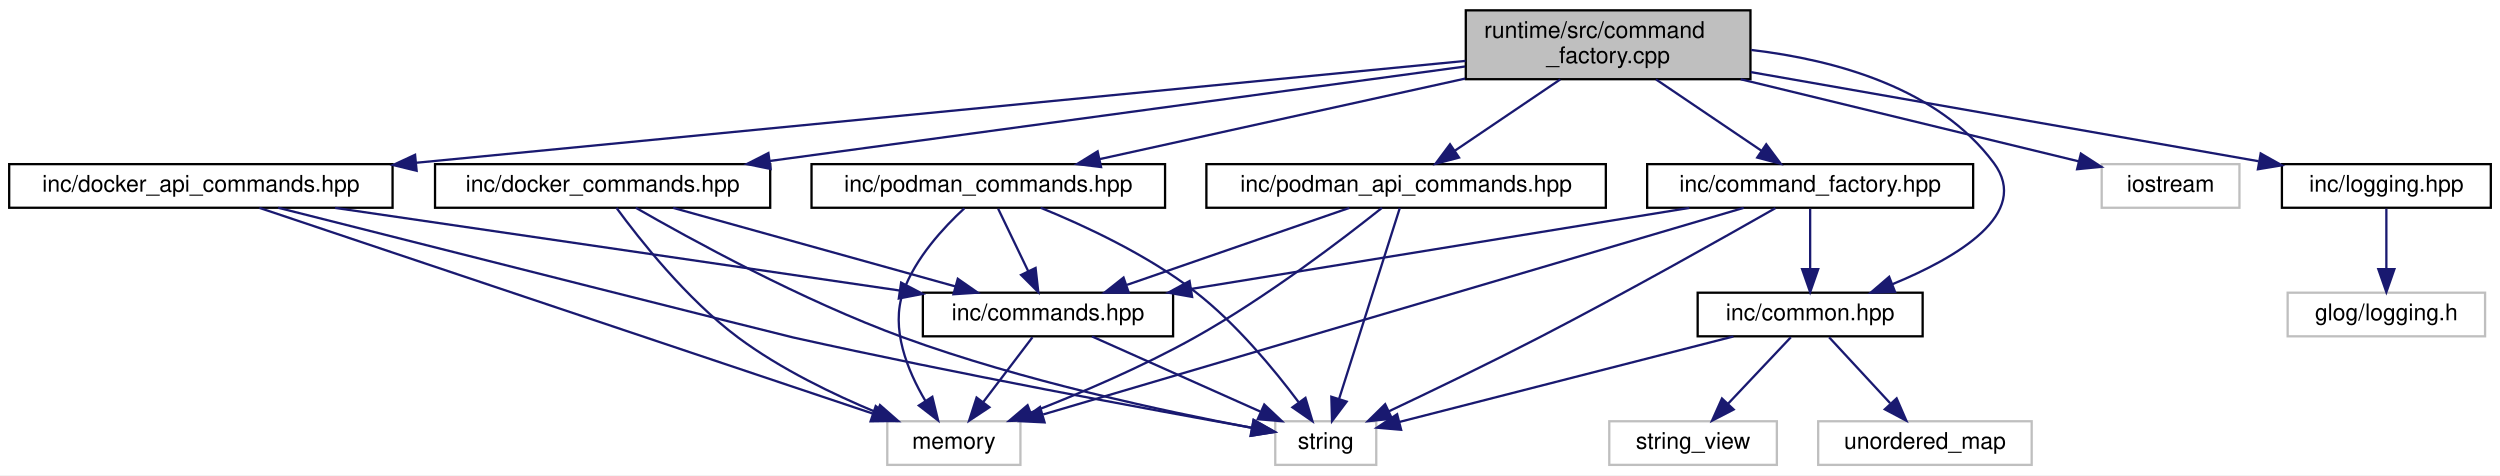
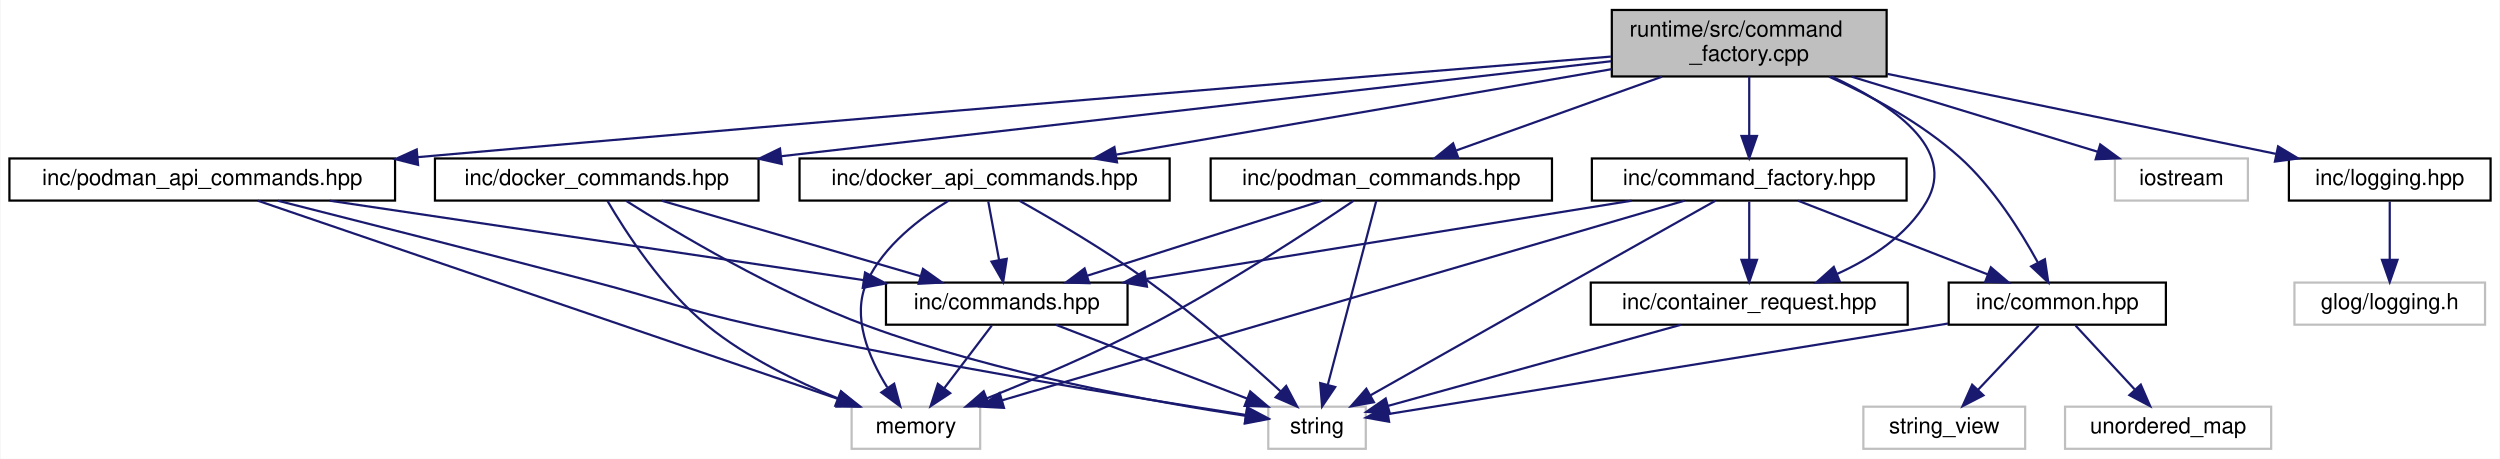
- <svg xmlns="http://www.w3.org/2000/svg" xmlns:xlink="http://www.w3.org/1999/xlink" width="1089pt" height="207pt" viewBox="0.00 0.00 1089.00 207.00">
+ <svg xmlns="http://www.w3.org/2000/svg" xmlns:xlink="http://www.w3.org/1999/xlink" width="1128pt" height="207pt" viewBox="0.00 0.00 1127.50 207.00">
  <g id="graph0" class="graph" transform="scale(1 1) rotate(0) translate(4 203)">
-     <polygon fill="white" stroke="transparent" points="-4,4 -4,-203 1085,-203 1085,4 -4,4" />
+     <polygon fill="white" stroke="transparent" points="-4,4 -4,-203 1123.5,-203 1123.5,4 -4,4" />
    <g id="node1" class="node">
      <g id="a_node1">
        <a xlink:title=" ">
-           <polygon fill="#bfbfbf" stroke="black" points="634.5,-168.5 634.5,-198.5 758.5,-198.5 758.5,-168.5 634.5,-168.5" />
-           <text text-anchor="start" x="642.5" y="-186.5" font-family="Helvetica,sans-Serif" font-size="10.00">runtime/src/command</text>
-           <text text-anchor="middle" x="696.5" y="-175.5" font-family="Helvetica,sans-Serif" font-size="10.00">_factory.cpp</text>
+           <polygon fill="#bfbfbf" stroke="black" points="723,-168.5 723,-198.5 847,-198.5 847,-168.5 723,-168.5" />
+           <text text-anchor="start" x="731" y="-186.5" font-family="Helvetica,sans-Serif" font-size="10.00">runtime/src/command</text>
+           <text text-anchor="middle" x="785" y="-175.5" font-family="Helvetica,sans-Serif" font-size="10.00">_factory.cpp</text>
        </a>
      </g>
    </g>
    <g id="node2" class="node">
      <g id="a_node2">
        <a xlink:href="command__factory_8hpp.html" target="_top" xlink:title=" ">
-           <polygon fill="white" stroke="black" points="713.5,-112.5 713.5,-131.5 855.5,-131.5 855.5,-112.5 713.5,-112.5" />
-           <text text-anchor="middle" x="784.5" y="-119.5" font-family="Helvetica,sans-Serif" font-size="10.00">inc/command_factory.hpp</text>
+           <polygon fill="white" stroke="black" points="714,-112.5 714,-131.5 856,-131.5 856,-112.5 714,-112.5" />
+           <text text-anchor="middle" x="785" y="-119.5" font-family="Helvetica,sans-Serif" font-size="10.00">inc/command_factory.hpp</text>
        </a>
      </g>
    </g>
    <g id="edge1" class="edge">
-       <path fill="none" stroke="midnightblue" d="M717.35,-168.4C731.2,-159.04 749.31,-146.79 763.24,-137.38" />
-       <polygon fill="midnightblue" stroke="midnightblue" points="765.37,-140.16 771.7,-131.66 761.45,-134.36 765.37,-140.16" />
+       <path fill="none" stroke="midnightblue" d="M785,-168.4C785,-160.47 785,-150.46 785,-141.86" />
+       <polygon fill="midnightblue" stroke="midnightblue" points="788.5,-141.66 785,-131.66 781.5,-141.66 788.5,-141.66" />
    </g>
    <g id="node6" class="node">
      <g id="a_node6">
        <a xlink:href="common_8hpp.html" target="_top" xlink:title="Defines common constants, string views, and utility structures for the application.">
-           <polygon fill="white" stroke="black" points="735.5,-56.5 735.5,-75.5 833.5,-75.5 833.5,-56.5 735.5,-56.5" />
-           <text text-anchor="middle" x="784.5" y="-63.5" font-family="Helvetica,sans-Serif" font-size="10.00">inc/common.hpp</text>
-         </a>
-       </g>
-     </g>
-     <g id="edge12" class="edge">
-       <path fill="none" stroke="midnightblue" d="M758.84,-181.24C795.93,-176.87 840.33,-164.5 864.5,-132 880.95,-109.87 848.62,-90.83 820.27,-79.18" />
-       <polygon fill="midnightblue" stroke="midnightblue" points="821.47,-75.89 810.88,-75.52 818.92,-82.42 821.47,-75.89" />
+           <polygon fill="white" stroke="black" points="875,-56.5 875,-75.5 973,-75.5 973,-56.5 875,-56.5" />
+           <text text-anchor="middle" x="924" y="-63.5" font-family="Helvetica,sans-Serif" font-size="10.00">inc/common.hpp</text>
+         </a>
+       </g>
+     </g>
+     <g id="edge14" class="edge">
+       <path fill="none" stroke="midnightblue" d="M820.99,-168.42C839.95,-159.81 862.77,-147.48 880,-132 895.01,-118.51 907.37,-98.88 915.13,-84.73" />
+       <polygon fill="midnightblue" stroke="midnightblue" points="918.4,-86.04 919.94,-75.56 912.2,-82.79 918.4,-86.04" />
    </g>
    <g id="node9" class="node">
      <g id="a_node9">
-         <a xlink:title=" ">
-           <polygon fill="white" stroke="#bfbfbf" points="911.5,-112.5 911.5,-131.5 971.5,-131.5 971.5,-112.5 911.5,-112.5" />
-           <text text-anchor="middle" x="941.5" y="-119.5" font-family="Helvetica,sans-Serif" font-size="10.00">iostream</text>
-         </a>
-       </g>
-     </g>
-     <g id="edge11" class="edge">
-       <path fill="none" stroke="midnightblue" d="M754.25,-168.47C799.54,-157.48 861.4,-142.45 901.4,-132.74" />
-       <polygon fill="midnightblue" stroke="midnightblue" points="902.43,-136.09 911.33,-130.33 900.78,-129.29 902.43,-136.09" />
+         <a xlink:href="container__request_8hpp.html" target="_top" xlink:title="Data structure for representing a container operation request.">
+           <polygon fill="white" stroke="black" points="713.5,-56.5 713.5,-75.5 856.5,-75.5 856.5,-56.5 713.5,-56.5" />
+           <text text-anchor="middle" x="785" y="-63.5" font-family="Helvetica,sans-Serif" font-size="10.00">inc/container_request.hpp</text>
+         </a>
+       </g>
+     </g>
+     <g id="edge33" class="edge">
+       <path fill="none" stroke="midnightblue" d="M822.27,-168.45C849.34,-155.92 878.97,-135.89 865,-112 856.14,-96.85 840.09,-86.41 824.69,-79.42" />
+       <polygon fill="midnightblue" stroke="midnightblue" points="825.83,-76.11 815.25,-75.51 823.15,-82.57 825.83,-76.11" />
    </g>
    <g id="node10" class="node">
      <g id="a_node10">
+         <a xlink:title=" ">
+           <polygon fill="white" stroke="#bfbfbf" points="950,-112.5 950,-131.5 1010,-131.5 1010,-112.5 950,-112.5" />
+           <text text-anchor="middle" x="980" y="-119.5" font-family="Helvetica,sans-Serif" font-size="10.00">iostream</text>
+         </a>
+       </g>
+     </g>
+     <g id="edge13" class="edge">
+       <path fill="none" stroke="midnightblue" d="M831.21,-168.4C865.05,-158.07 910.42,-144.23 942.13,-134.56" />
+       <polygon fill="midnightblue" stroke="midnightblue" points="943.37,-137.84 951.91,-131.57 941.32,-131.14 943.37,-137.84" />
+     </g>
+     <g id="node11" class="node">
+       <g id="a_node11">
        <a xlink:href="logging_8hpp.html" target="_top" xlink:title="Logging macros and configuration for the Container Manager.">
-           <polygon fill="white" stroke="black" points="990,-112.5 990,-131.5 1081,-131.5 1081,-112.5 990,-112.5" />
-           <text text-anchor="middle" x="1035.5" y="-119.5" font-family="Helvetica,sans-Serif" font-size="10.00">inc/logging.hpp</text>
-         </a>
-       </g>
-     </g>
-     <g id="edge13" class="edge">
-       <path fill="none" stroke="midnightblue" d="M758.68,-171.59C821.92,-160.49 919.02,-143.44 979.82,-132.77" />
-       <polygon fill="midnightblue" stroke="midnightblue" points="980.75,-136.16 989.99,-130.99 979.54,-129.27 980.75,-136.16" />
-     </g>
-     <g id="node12" class="node">
-       <g id="a_node12">
-         <a xlink:href="podman__commands_8hpp.html" target="_top" xlink:title="Declares Podman command classes for container operations.">
-           <polygon fill="white" stroke="black" points="349.5,-112.5 349.5,-131.5 503.5,-131.5 503.5,-112.5 349.5,-112.5" />
-           <text text-anchor="middle" x="426.5" y="-119.5" font-family="Helvetica,sans-Serif" font-size="10.00">inc/podman_commands.hpp</text>
+           <polygon fill="white" stroke="black" points="1028.5,-112.5 1028.5,-131.5 1119.5,-131.5 1119.5,-112.5 1028.5,-112.5" />
+           <text text-anchor="middle" x="1074" y="-119.5" font-family="Helvetica,sans-Serif" font-size="10.00">inc/logging.hpp</text>
        </a>
      </g>
    </g>
    <g id="edge15" class="edge">
-       <path fill="none" stroke="midnightblue" d="M634.22,-168.77C585.82,-158.11 519.64,-143.52 475.1,-133.71" />
-       <polygon fill="midnightblue" stroke="midnightblue" points="475.62,-130.24 465.1,-131.51 474.12,-137.08 475.62,-130.24" />
+       <path fill="none" stroke="midnightblue" d="M847.35,-169.66C899.71,-158.88 973.62,-143.67 1022.63,-133.58" />
+       <polygon fill="midnightblue" stroke="midnightblue" points="1023.61,-136.95 1032.7,-131.5 1022.19,-130.09 1023.61,-136.95" />
    </g>
    <g id="node13" class="node">
      <g id="a_node13">
-         <a xlink:href="docker__commands_8hpp.html" target="_top" xlink:title="Declares Docker command classes for container operations.">
-           <polygon fill="white" stroke="black" points="185.5,-112.5 185.5,-131.5 331.5,-131.5 331.5,-112.5 185.5,-112.5" />
-           <text text-anchor="middle" x="258.5" y="-119.5" font-family="Helvetica,sans-Serif" font-size="10.00">inc/docker_commands.hpp</text>
-         </a>
-       </g>
-     </g>
-     <g id="edge19" class="edge">
-       <path fill="none" stroke="midnightblue" d="M634.21,-174.04C554.32,-163.19 416.01,-144.4 331.34,-132.89" />
-       <polygon fill="midnightblue" stroke="midnightblue" points="331.66,-129.41 321.28,-131.53 330.72,-136.34 331.66,-129.41" />
+         <a xlink:href="podman__commands_8hpp.html" target="_top" xlink:title="Declares Podman command classes for container operations.">
+           <polygon fill="white" stroke="black" points="542,-112.5 542,-131.5 696,-131.5 696,-112.5 542,-112.5" />
+           <text text-anchor="middle" x="619" y="-119.5" font-family="Helvetica,sans-Serif" font-size="10.00">inc/podman_commands.hpp</text>
+         </a>
+       </g>
+     </g>
+     <g id="edge17" class="edge">
+       <path fill="none" stroke="midnightblue" d="M745.66,-168.4C717.44,-158.28 679.79,-144.79 652.9,-135.15" />
+       <polygon fill="midnightblue" stroke="midnightblue" points="653.75,-131.74 643.15,-131.66 651.39,-138.33 653.75,-131.74" />
    </g>
    <g id="node14" class="node">
      <g id="a_node14">
-         <a xlink:href="podman__api__commands_8hpp.html" target="_top" xlink:title=" ">
-           <polygon fill="white" stroke="black" points="521.5,-112.5 521.5,-131.5 695.5,-131.5 695.5,-112.5 521.5,-112.5" />
-           <text text-anchor="middle" x="608.5" y="-119.5" font-family="Helvetica,sans-Serif" font-size="10.00">inc/podman_api_commands.hpp</text>
-         </a>
-       </g>
-     </g>
-     <g id="edge23" class="edge">
-       <path fill="none" stroke="midnightblue" d="M675.65,-168.4C661.8,-159.04 643.69,-146.79 629.76,-137.38" />
-       <polygon fill="midnightblue" stroke="midnightblue" points="631.55,-134.36 621.3,-131.66 627.63,-140.16 631.55,-134.36" />
+         <a xlink:href="docker__commands_8hpp.html" target="_top" xlink:title="Declares Docker command classes for container operations.">
+           <polygon fill="white" stroke="black" points="192,-112.5 192,-131.5 338,-131.5 338,-112.5 192,-112.5" />
+           <text text-anchor="middle" x="265" y="-119.5" font-family="Helvetica,sans-Serif" font-size="10.00">inc/docker_commands.hpp</text>
+         </a>
+       </g>
+     </g>
+     <g id="edge21" class="edge">
+       <path fill="none" stroke="midnightblue" d="M722.79,-175.38C629.39,-164.69 452.77,-144.49 348.33,-132.53" />
+       <polygon fill="midnightblue" stroke="midnightblue" points="348.47,-129.03 338.14,-131.37 347.68,-135.98 348.47,-129.03" />
    </g>
    <g id="node15" class="node">
      <g id="a_node15">
+         <a xlink:href="podman__api__commands_8hpp.html" target="_top" xlink:title=" ">
+           <polygon fill="white" stroke="black" points="0,-112.5 0,-131.5 174,-131.5 174,-112.5 0,-112.5" />
+           <text text-anchor="middle" x="87" y="-119.5" font-family="Helvetica,sans-Serif" font-size="10.00">inc/podman_api_commands.hpp</text>
+         </a>
+       </g>
+     </g>
+     <g id="edge25" class="edge">
+       <path fill="none" stroke="midnightblue" d="M722.58,-177.47C615,-168.75 387.41,-150.1 184.09,-132.09" />
+       <polygon fill="midnightblue" stroke="midnightblue" points="184.39,-128.6 174.12,-131.2 183.77,-135.57 184.39,-128.6" />
+     </g>
+     <g id="node16" class="node">
+       <g id="a_node16">
        <a xlink:href="docker__api__commands_8hpp.html" target="_top" xlink:title=" ">
-           <polygon fill="white" stroke="black" points="0,-112.5 0,-131.5 167,-131.5 167,-112.5 0,-112.5" />
-           <text text-anchor="middle" x="83.5" y="-119.5" font-family="Helvetica,sans-Serif" font-size="10.00">inc/docker_api_commands.hpp</text>
-         </a>
-       </g>
-     </g>
-     <g id="edge27" class="edge">
-       <path fill="none" stroke="midnightblue" d="M634.35,-176.47C526.48,-166 304.01,-144.4 177.28,-132.1" />
-       <polygon fill="midnightblue" stroke="midnightblue" points="177.49,-128.61 167.2,-131.12 176.81,-135.57 177.49,-128.61" />
+           <polygon fill="white" stroke="black" points="356.5,-112.5 356.5,-131.5 523.5,-131.5 523.5,-112.5 356.5,-112.5" />
+           <text text-anchor="middle" x="440" y="-119.5" font-family="Helvetica,sans-Serif" font-size="10.00">inc/docker_api_commands.hpp</text>
+         </a>
+       </g>
+     </g>
+     <g id="edge29" class="edge">
+       <path fill="none" stroke="midnightblue" d="M722.92,-171.79C659.52,-160.86 561.79,-144 499.38,-133.24" />
+       <polygon fill="midnightblue" stroke="midnightblue" points="499.75,-129.75 489.3,-131.5 498.56,-136.65 499.75,-129.75" />
    </g>
    <g id="node3" class="node">
      <g id="a_node3">
        <a xlink:title=" ">
-           <polygon fill="white" stroke="#bfbfbf" points="382.5,-0.5 382.5,-19.5 440.5,-19.5 440.5,-0.5 382.5,-0.5" />
-           <text text-anchor="middle" x="411.5" y="-7.5" font-family="Helvetica,sans-Serif" font-size="10.00">memory</text>
+           <polygon fill="white" stroke="#bfbfbf" points="380,-0.5 380,-19.5 438,-19.5 438,-0.5 380,-0.5" />
+           <text text-anchor="middle" x="409" y="-7.5" font-family="Helvetica,sans-Serif" font-size="10.00">memory</text>
        </a>
      </g>
    </g>
    <g id="edge2" class="edge">
-       <path fill="none" stroke="midnightblue" d="M755.54,-112.46C689.09,-92.86 525.6,-44.65 450.44,-22.48" />
-       <polygon fill="midnightblue" stroke="midnightblue" points="451.02,-19.01 440.44,-19.53 449.04,-25.72 451.02,-19.01" />
+       <path fill="none" stroke="midnightblue" d="M755.81,-112.46C688.68,-92.82 523.34,-44.45 447.79,-22.35" />
+       <polygon fill="midnightblue" stroke="midnightblue" points="448.75,-18.98 438.17,-19.53 446.79,-25.7 448.75,-18.98" />
    </g>
    <g id="node4" class="node">
      <g id="a_node4">
        <a xlink:title=" ">
-           <polygon fill="white" stroke="#bfbfbf" points="551.5,-0.5 551.5,-19.5 595.5,-19.5 595.5,-0.5 551.5,-0.5" />
-           <text text-anchor="middle" x="573.5" y="-7.5" font-family="Helvetica,sans-Serif" font-size="10.00">string</text>
+           <polygon fill="white" stroke="#bfbfbf" points="568,-0.5 568,-19.5 612,-19.5 612,-0.5 568,-0.5" />
+           <text text-anchor="middle" x="590" y="-7.5" font-family="Helvetica,sans-Serif" font-size="10.00">string</text>
        </a>
      </g>
    </g>
    <g id="edge3" class="edge">
-       <path fill="none" stroke="midnightblue" d="M769.36,-112.33C747.04,-99.61 703.9,-75.33 666.5,-56 644.65,-44.71 619.53,-32.6 600.91,-23.8" />
-       <polygon fill="midnightblue" stroke="midnightblue" points="602.36,-20.61 591.82,-19.51 599.37,-26.94 602.36,-20.61" />
+       <path fill="none" stroke="midnightblue" d="M769.66,-112.38C753.55,-103.33 727.49,-88.68 705,-76 673.57,-58.28 637.34,-37.79 614.08,-24.63" />
+       <polygon fill="midnightblue" stroke="midnightblue" points="615.68,-21.51 605.25,-19.63 612.23,-27.6 615.68,-21.51" />
    </g>
    <g id="node5" class="node">
      <g id="a_node5">
        <a xlink:href="commands_8hpp.html" target="_top" xlink:title=" ">
-           <polygon fill="white" stroke="black" points="398,-56.5 398,-75.5 507,-75.5 507,-56.5 398,-56.5" />
-           <text text-anchor="middle" x="452.5" y="-63.5" font-family="Helvetica,sans-Serif" font-size="10.00">inc/commands.hpp</text>
+           <polygon fill="white" stroke="black" points="395.5,-56.5 395.5,-75.5 504.5,-75.5 504.5,-56.5 395.5,-56.5" />
+           <text text-anchor="middle" x="450" y="-63.5" font-family="Helvetica,sans-Serif" font-size="10.00">inc/commands.hpp</text>
        </a>
      </g>
    </g>
    <g id="edge4" class="edge">
-       <path fill="none" stroke="midnightblue" d="M731.89,-112.44C673.01,-102.87 577.65,-87.36 515.01,-77.17" />
-       <polygon fill="midnightblue" stroke="midnightblue" points="515.29,-73.67 504.86,-75.52 514.17,-80.58 515.29,-73.67" />
+       <path fill="none" stroke="midnightblue" d="M731.92,-112.44C672.5,-102.87 576.28,-87.36 513.07,-77.17" />
+       <polygon fill="midnightblue" stroke="midnightblue" points="513.26,-73.65 502.83,-75.52 512.15,-80.56 513.26,-73.65" />
    </g>
    <g id="edge7" class="edge">
-       <path fill="none" stroke="midnightblue" d="M784.5,-112.08C784.5,-105.01 784.5,-94.86 784.5,-85.99" />
-       <polygon fill="midnightblue" stroke="midnightblue" points="788,-85.75 784.5,-75.75 781,-85.75 788,-85.75" />
+       <path fill="none" stroke="midnightblue" d="M807.02,-112.44C830.1,-103.48 866.56,-89.31 892.64,-79.18" />
+       <polygon fill="midnightblue" stroke="midnightblue" points="894.02,-82.4 902.08,-75.52 891.49,-75.88 894.02,-82.4" />
+     </g>
+     <g id="edge11" class="edge">
+       <path fill="none" stroke="midnightblue" d="M785,-112.08C785,-105.01 785,-94.86 785,-85.99" />
+       <polygon fill="midnightblue" stroke="midnightblue" points="788.5,-85.75 785,-75.75 781.5,-85.75 788.5,-85.75" />
    </g>
    <g id="edge6" class="edge">
-       <path fill="none" stroke="midnightblue" d="M445.73,-56.08C439.94,-48.46 431.44,-37.26 424.36,-27.94" />
-       <polygon fill="midnightblue" stroke="midnightblue" points="426.98,-25.6 418.14,-19.75 421.4,-29.83 426.98,-25.6" />
+       <path fill="none" stroke="midnightblue" d="M443.23,-56.08C437.44,-48.46 428.94,-37.26 421.86,-27.94" />
+       <polygon fill="midnightblue" stroke="midnightblue" points="424.48,-25.6 415.64,-19.75 418.9,-29.83 424.48,-25.6" />
    </g>
    <g id="edge5" class="edge">
-       <path fill="none" stroke="midnightblue" d="M471.67,-56.44C491.41,-47.64 522.39,-33.81 544.99,-23.72" />
-       <polygon fill="midnightblue" stroke="midnightblue" points="546.71,-26.79 554.42,-19.52 543.86,-20.4 546.71,-26.79" />
+       <path fill="none" stroke="midnightblue" d="M472.18,-56.44C495.43,-47.48 532.15,-33.31 558.42,-23.18" />
+       <polygon fill="midnightblue" stroke="midnightblue" points="559.85,-26.38 567.92,-19.52 557.33,-19.85 559.85,-26.38" />
    </g>
    <g id="edge8" class="edge">
-       <path fill="none" stroke="midnightblue" d="M751.07,-56.44C711.17,-46.23 644.94,-29.28 605.63,-19.22" />
-       <polygon fill="midnightblue" stroke="midnightblue" points="606.33,-15.79 595.77,-16.7 604.59,-22.57 606.33,-15.79" />
+       <path fill="none" stroke="midnightblue" d="M874.72,-57.03C805.36,-45.82 680.89,-25.69 622.24,-16.21" />
+       <polygon fill="midnightblue" stroke="midnightblue" points="622.51,-12.71 612.08,-14.57 621.4,-19.62 622.51,-12.71" />
    </g>
    <g id="node7" class="node">
      <g id="a_node7">
        <a xlink:title=" ">
-           <polygon fill="white" stroke="#bfbfbf" points="697,-0.5 697,-19.5 770,-19.5 770,-0.5 697,-0.5" />
-           <text text-anchor="middle" x="733.5" y="-7.5" font-family="Helvetica,sans-Serif" font-size="10.00">string_view</text>
+           <polygon fill="white" stroke="#bfbfbf" points="836.5,-0.5 836.5,-19.5 909.5,-19.5 909.5,-0.5 836.5,-0.5" />
+           <text text-anchor="middle" x="873" y="-7.5" font-family="Helvetica,sans-Serif" font-size="10.00">string_view</text>
        </a>
      </g>
    </g>
    <g id="edge9" class="edge">
-       <path fill="none" stroke="midnightblue" d="M776.08,-56.08C768.65,-48.22 757.65,-36.57 748.69,-27.08" />
-       <polygon fill="midnightblue" stroke="midnightblue" points="751.18,-24.62 741.76,-19.75 746.09,-29.42 751.18,-24.62" />
+       <path fill="none" stroke="midnightblue" d="M915.58,-56.08C908.15,-48.22 897.15,-36.57 888.19,-27.08" />
+       <polygon fill="midnightblue" stroke="midnightblue" points="890.68,-24.62 881.26,-19.75 885.59,-29.42 890.68,-24.62" />
    </g>
    <g id="node8" class="node">
      <g id="a_node8">
        <a xlink:title=" ">
-           <polygon fill="white" stroke="#bfbfbf" points="788,-0.5 788,-19.5 881,-19.5 881,-0.5 788,-0.5" />
-           <text text-anchor="middle" x="834.5" y="-7.5" font-family="Helvetica,sans-Serif" font-size="10.00">unordered_map</text>
+           <polygon fill="white" stroke="#bfbfbf" points="927.5,-0.5 927.5,-19.5 1020.5,-19.5 1020.5,-0.5 927.5,-0.5" />
+           <text text-anchor="middle" x="974" y="-7.5" font-family="Helvetica,sans-Serif" font-size="10.00">unordered_map</text>
        </a>
      </g>
    </g>
    <g id="edge10" class="edge">
-       <path fill="none" stroke="midnightblue" d="M792.76,-56.08C799.96,-48.3 810.61,-36.8 819.35,-27.37" />
-       <polygon fill="midnightblue" stroke="midnightblue" points="822.17,-29.47 826.4,-19.75 817.03,-24.71 822.17,-29.47" />
-     </g>
-     <g id="node11" class="node">
-       <g id="a_node11">
-         <a xlink:title=" ">
-           <polygon fill="white" stroke="#bfbfbf" points="992.5,-56.5 992.5,-75.5 1078.5,-75.5 1078.5,-56.5 992.5,-56.5" />
-           <text text-anchor="middle" x="1035.5" y="-63.5" font-family="Helvetica,sans-Serif" font-size="10.00">glog/logging.h</text>
-         </a>
-       </g>
-     </g>
-     <g id="edge14" class="edge">
-       <path fill="none" stroke="midnightblue" d="M1035.5,-112.08C1035.5,-105.01 1035.5,-94.86 1035.5,-85.99" />
-       <polygon fill="midnightblue" stroke="midnightblue" points="1039,-85.75 1035.5,-75.75 1032,-85.75 1039,-85.75" />
-     </g>
-     <g id="edge17" class="edge">
-       <path fill="none" stroke="midnightblue" d="M416.06,-112.24C407.08,-103.97 394.75,-90.66 389.5,-76 383.74,-59.94 391.32,-41.5 399.1,-28.37" />
-       <polygon fill="midnightblue" stroke="midnightblue" points="402.12,-30.16 404.63,-19.87 396.25,-26.35 402.12,-30.16" />
+       <path fill="none" stroke="midnightblue" d="M932.26,-56.08C939.46,-48.3 950.11,-36.8 958.85,-27.37" />
+       <polygon fill="midnightblue" stroke="midnightblue" points="961.67,-29.47 965.9,-19.75 956.53,-24.71 961.67,-29.47" />
+     </g>
+     <g id="edge12" class="edge">
+       <path fill="none" stroke="midnightblue" d="M754.1,-56.44C717.98,-46.44 658.49,-29.97 621.93,-19.84" />
+       <polygon fill="midnightblue" stroke="midnightblue" points="622.83,-16.46 612.26,-17.16 620.97,-23.21 622.83,-16.46" />
+     </g>
+     <g id="node12" class="node">
+       <g id="a_node12">
+         <a xlink:title=" ">
+           <polygon fill="white" stroke="#bfbfbf" points="1031,-56.5 1031,-75.5 1117,-75.5 1117,-56.5 1031,-56.5" />
+           <text text-anchor="middle" x="1074" y="-63.5" font-family="Helvetica,sans-Serif" font-size="10.00">glog/logging.h</text>
+         </a>
+       </g>
    </g>
    <g id="edge16" class="edge">
-       <path fill="none" stroke="midnightblue" d="M449.34,-112.48C468.42,-104.71 495.76,-92.01 516.5,-76 534.43,-62.16 551.04,-42.04 561.64,-27.86" />
-       <polygon fill="midnightblue" stroke="midnightblue" points="564.65,-29.68 567.7,-19.53 558.99,-25.56 564.65,-29.68" />
+       <path fill="none" stroke="midnightblue" d="M1074,-112.08C1074,-105.01 1074,-94.86 1074,-85.99" />
+       <polygon fill="midnightblue" stroke="midnightblue" points="1077.5,-85.75 1074,-75.75 1070.5,-85.75 1077.5,-85.75" />
+     </g>
+     <g id="edge19" class="edge">
+       <path fill="none" stroke="midnightblue" d="M606.43,-112.36C587.08,-99.26 548.62,-74 514,-56 490.15,-43.6 462.12,-31.71 441.03,-23.28" />
+       <polygon fill="midnightblue" stroke="midnightblue" points="442.16,-19.96 431.57,-19.54 439.58,-26.47 442.16,-19.96" />
    </g>
    <g id="edge18" class="edge">
-       <path fill="none" stroke="midnightblue" d="M430.79,-112.08C434.35,-104.69 439.52,-93.95 443.92,-84.81" />
-       <polygon fill="midnightblue" stroke="midnightblue" points="447.1,-86.28 448.29,-75.75 440.79,-83.24 447.1,-86.28" />
-     </g>
-     <g id="edge21" class="edge">
-       <path fill="none" stroke="midnightblue" d="M264.54,-112.44C274.37,-99 295.01,-72.75 317.5,-56 335.91,-42.29 359.16,-31.11 377.94,-23.33" />
-       <polygon fill="midnightblue" stroke="midnightblue" points="379.32,-26.55 387.29,-19.57 376.71,-20.05 379.32,-26.55" />
+       <path fill="none" stroke="midnightblue" d="M616.72,-112.37C612.02,-94.54 601.15,-53.3 594.82,-29.27" />
+       <polygon fill="midnightblue" stroke="midnightblue" points="598.2,-28.37 592.27,-19.59 591.43,-30.15 598.2,-28.37" />
    </g>
    <g id="edge20" class="edge">
-       <path fill="none" stroke="midnightblue" d="M272.96,-112.49C296.62,-98.88 345.38,-72.12 389.5,-56 441.09,-37.16 503.68,-23.75 540.96,-16.7" />
-       <polygon fill="midnightblue" stroke="midnightblue" points="542.03,-20.06 551.22,-14.8 540.75,-13.18 542.03,-20.06" />
+       <path fill="none" stroke="midnightblue" d="M592.22,-112.44C563.67,-103.32 518.27,-88.81 486.46,-78.65" />
+       <polygon fill="midnightblue" stroke="midnightblue" points="487.24,-75.23 476.65,-75.52 485.11,-81.89 487.24,-75.23" />
+     </g>
+     <g id="edge23" class="edge">
+       <path fill="none" stroke="midnightblue" d="M269.81,-112.38C277.72,-98.85 294.64,-72.49 315,-56 332.48,-41.84 355.15,-30.82 373.85,-23.23" />
+       <polygon fill="midnightblue" stroke="midnightblue" points="375.17,-26.47 383.22,-19.58 372.63,-19.95 375.17,-26.47" />
    </g>
    <g id="edge22" class="edge">
-       <path fill="none" stroke="midnightblue" d="M289.24,-112.44C322.44,-103.2 375.49,-88.44 412.06,-78.26" />
-       <polygon fill="midnightblue" stroke="midnightblue" points="413.21,-81.57 421.9,-75.52 411.33,-74.83 413.21,-81.57" />
-     </g>
-     <g id="edge25" class="edge">
-       <path fill="none" stroke="midnightblue" d="M597.94,-112.42C581.33,-99.18 547.73,-73.47 516.5,-56 493.49,-43.13 466.06,-31.49 445.01,-23.27" />
-       <polygon fill="midnightblue" stroke="midnightblue" points="446.12,-19.95 435.53,-19.64 443.61,-26.49 446.12,-19.95" />
+       <path fill="none" stroke="midnightblue" d="M278.34,-112.32C300.19,-98.48 345.35,-71.38 387,-56 445.28,-34.47 516.96,-21.55 557.67,-15.39" />
+       <polygon fill="midnightblue" stroke="midnightblue" points="558.43,-18.82 567.81,-13.9 557.41,-11.89 558.43,-18.82" />
    </g>
    <g id="edge24" class="edge">
-       <path fill="none" stroke="midnightblue" d="M605.75,-112.37C600.08,-94.54 586.96,-53.3 579.31,-29.27" />
-       <polygon fill="midnightblue" stroke="midnightblue" points="582.6,-28.06 576.23,-19.59 575.93,-30.18 582.6,-28.06" />
+       <path fill="none" stroke="midnightblue" d="M294.31,-112.44C325.84,-103.24 376.13,-88.56 410.99,-78.39" />
+       <polygon fill="midnightblue" stroke="midnightblue" points="412.2,-81.68 420.82,-75.52 410.24,-74.96 412.2,-81.68" />
+     </g>
+     <g id="edge27" class="edge">
+       <path fill="none" stroke="midnightblue" d="M112,-112.46C168.94,-93.01 308.43,-45.36 373.94,-22.98" />
+       <polygon fill="midnightblue" stroke="midnightblue" points="375.46,-26.16 383.8,-19.61 373.2,-19.53 375.46,-26.16" />
    </g>
    <g id="edge26" class="edge">
-       <path fill="none" stroke="midnightblue" d="M583.78,-112.44C557.65,-103.4 516.24,-89.06 486.92,-78.92" />
-       <polygon fill="midnightblue" stroke="midnightblue" points="487.7,-75.48 477.1,-75.52 485.41,-82.1 487.7,-75.48" />
-     </g>
-     <g id="edge29" class="edge">
-       <path fill="none" stroke="midnightblue" d="M108.96,-112.46C167.09,-92.97 309.64,-45.16 376.2,-22.84" />
-       <polygon fill="midnightblue" stroke="midnightblue" points="377.46,-26.11 385.83,-19.61 375.23,-19.47 377.46,-26.11" />
+       <path fill="none" stroke="midnightblue" d="M121.1,-112.43C156.59,-103.47 213.74,-88.95 263,-76 295.95,-67.34 303.75,-63.43 337,-56 415.73,-38.4 509.46,-23.21 557.73,-15.81" />
+       <polygon fill="midnightblue" stroke="midnightblue" points="558.51,-19.23 567.87,-14.26 557.46,-12.31 558.51,-19.23" />
    </g>
    <g id="edge28" class="edge">
-       <path fill="none" stroke="midnightblue" d="M117.15,-112.5C185.78,-95.16 335.94,-57.24 341.5,-56 412.5,-40.18 496.43,-24.69 541.32,-16.66" />
-       <polygon fill="midnightblue" stroke="midnightblue" points="542.11,-20.08 551.34,-14.88 540.89,-13.18 542.11,-20.08" />
+       <path fill="none" stroke="midnightblue" d="M144.52,-112.44C210.03,-102.7 316.81,-86.81 385.2,-76.64" />
+       <polygon fill="midnightblue" stroke="midnightblue" points="386.05,-80.05 395.42,-75.12 385.02,-73.13 386.05,-80.05" />
+     </g>
+     <g id="edge31" class="edge">
+       <path fill="none" stroke="midnightblue" d="M423.67,-112.39C411.04,-104.72 394.5,-92.21 387,-76 379.75,-60.34 387.75,-41.59 396.06,-28.26" />
+       <polygon fill="midnightblue" stroke="midnightblue" points="399.2,-29.87 401.95,-19.64 393.42,-25.92 399.2,-29.87" />
    </g>
    <g id="edge30" class="edge">
-       <path fill="none" stroke="midnightblue" d="M141.97,-112.44C208.99,-102.64 318.5,-86.61 387.96,-76.44" />
-       <polygon fill="midnightblue" stroke="midnightblue" points="388.53,-79.9 397.91,-74.99 387.51,-72.97 388.53,-79.9" />
+       <path fill="none" stroke="midnightblue" d="M455.77,-112.39C471.08,-103.81 494.76,-89.94 514,-76 535.59,-60.36 558.63,-40.09 573.6,-26.38" />
+       <polygon fill="midnightblue" stroke="midnightblue" points="576.07,-28.87 581.03,-19.51 571.32,-23.73 576.07,-28.87" />
+     </g>
+     <g id="edge32" class="edge">
+       <path fill="none" stroke="midnightblue" d="M441.65,-112.08C442.98,-104.93 444.88,-94.64 446.54,-85.69" />
+       <polygon fill="midnightblue" stroke="midnightblue" points="450,-86.22 448.38,-75.75 443.12,-84.95 450,-86.22" />
    </g>
  </g>
</svg>
